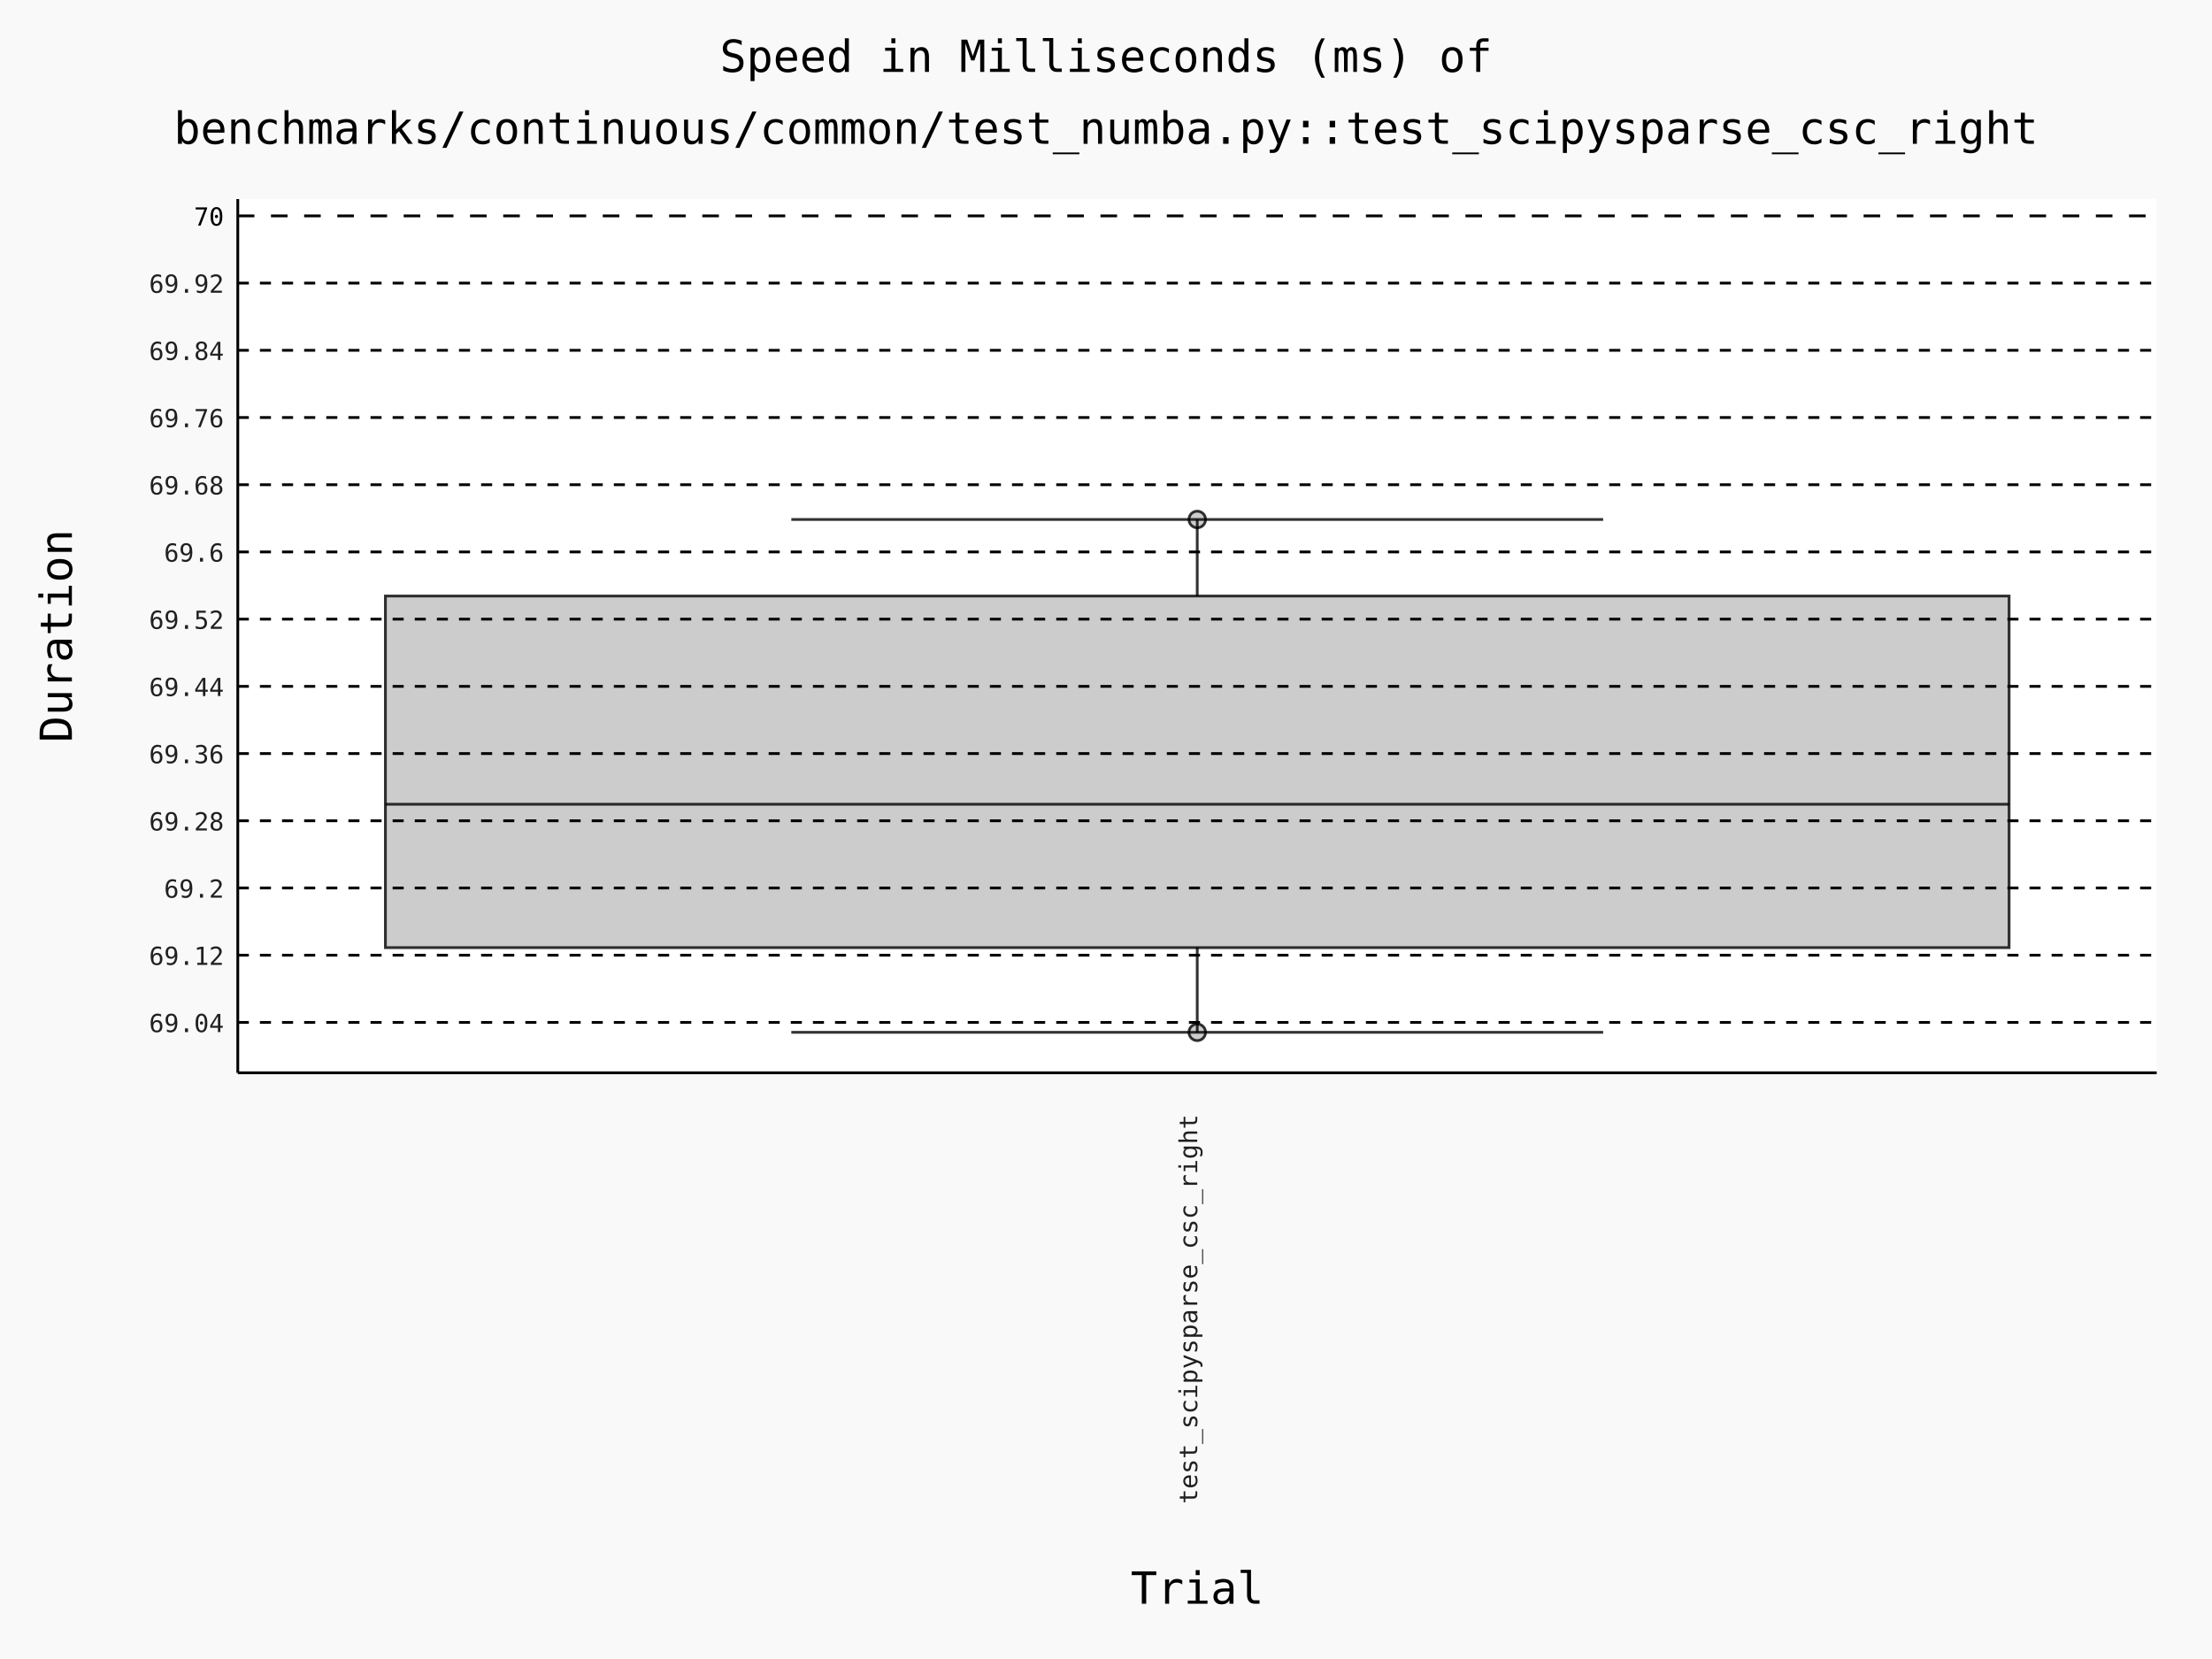
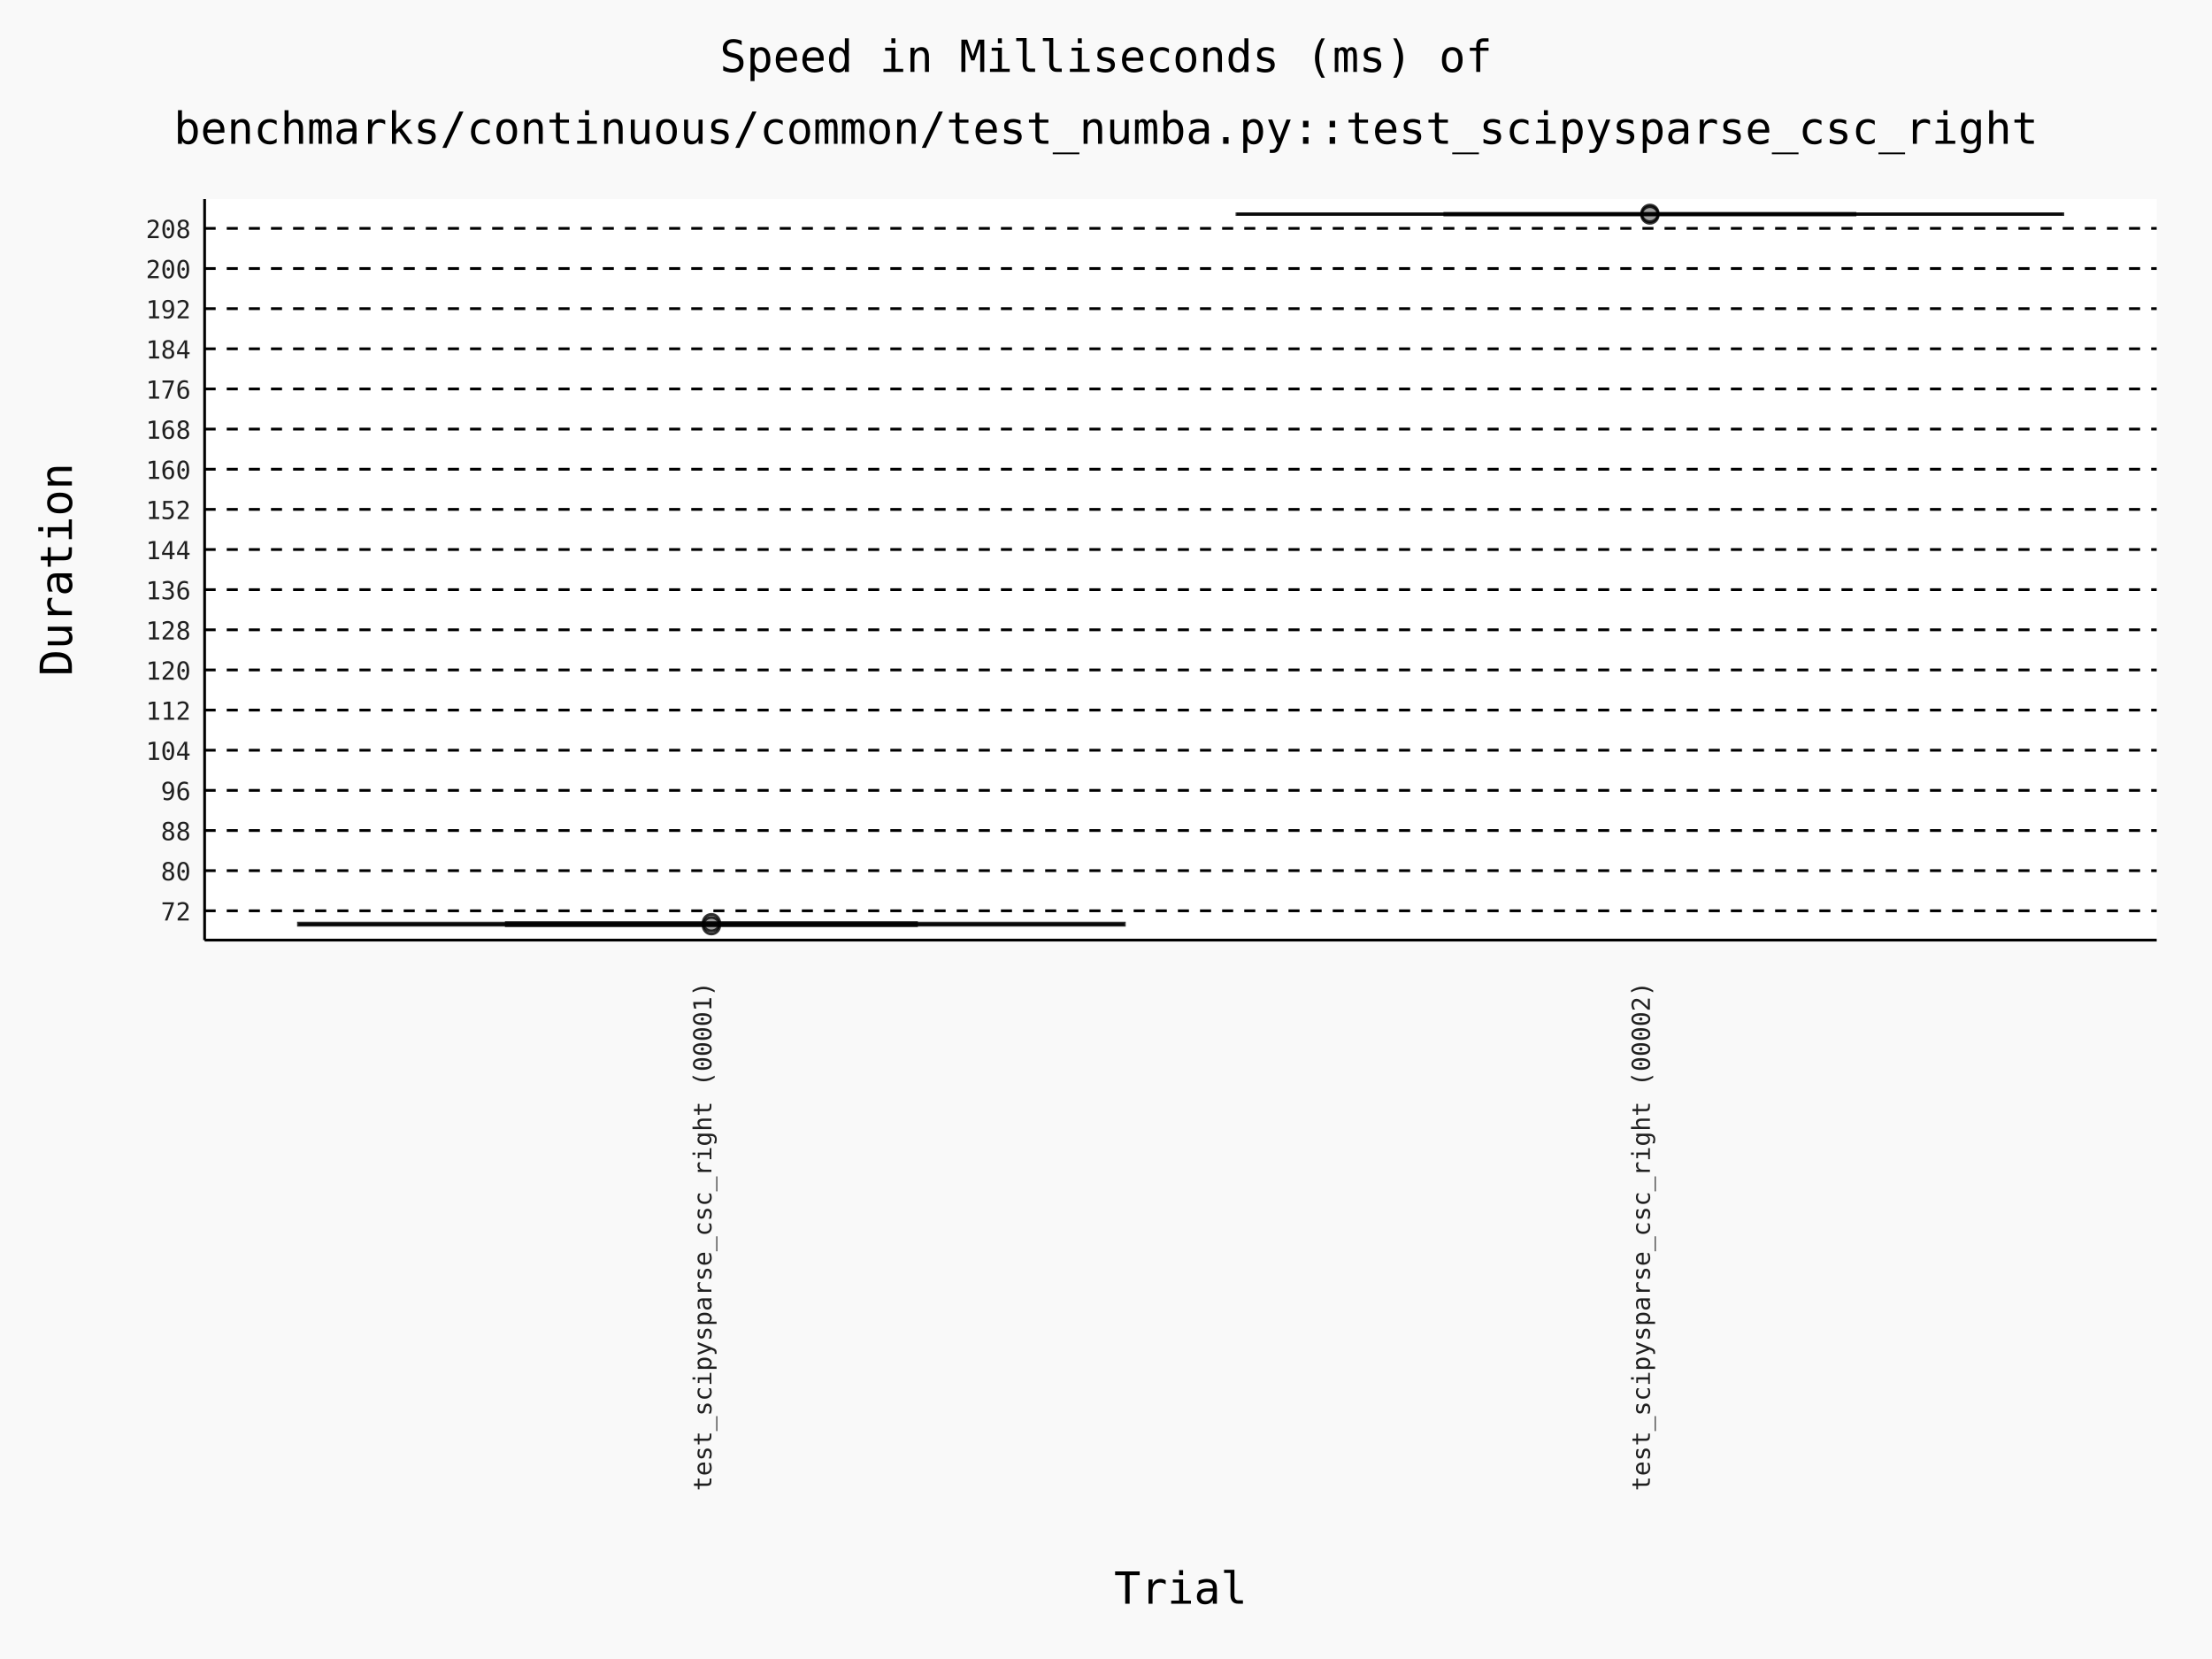
- <svg xmlns="http://www.w3.org/2000/svg" id="chart-b16b7a1c-a70b-4770-97f1-ed588073f846" class="pygal-chart" viewBox="0 0 800 600">
+ <svg xmlns="http://www.w3.org/2000/svg" id="chart-adab3173-6d3c-4e3b-b1ea-718349e3336b" class="pygal-chart" viewBox="0 0 800 600">
  <defs>
-     <style type="text/css">#chart-b16b7a1c-a70b-4770-97f1-ed588073f846{-webkit-user-select:none;-webkit-font-smoothing:antialiased;font-family:Consolas,"Deja Vu Sans Mono","Bitstream Vera Sans Mono","Courier New",monospace}#chart-b16b7a1c-a70b-4770-97f1-ed588073f846 .title{font-family:Consolas,"Deja Vu Sans Mono","Bitstream Vera Sans Mono","Courier New",monospace;font-size:16px}#chart-b16b7a1c-a70b-4770-97f1-ed588073f846 .legends .legend text{font-family:Consolas,"Deja Vu Sans Mono","Bitstream Vera Sans Mono","Courier New",monospace;font-size:14px}#chart-b16b7a1c-a70b-4770-97f1-ed588073f846 .axis text{font-family:Consolas,"Deja Vu Sans Mono","Bitstream Vera Sans Mono","Courier New",monospace;font-size:10px}#chart-b16b7a1c-a70b-4770-97f1-ed588073f846 .axis text.major{font-family:Consolas,"Deja Vu Sans Mono","Bitstream Vera Sans Mono","Courier New",monospace;font-size:10px}#chart-b16b7a1c-a70b-4770-97f1-ed588073f846 .text-overlay text.value{font-family:Consolas,"Deja Vu Sans Mono","Bitstream Vera Sans Mono","Courier New",monospace;font-size:16px}#chart-b16b7a1c-a70b-4770-97f1-ed588073f846 .text-overlay text.label{font-family:Consolas,"Deja Vu Sans Mono","Bitstream Vera Sans Mono","Courier New",monospace;font-size:10px}#chart-b16b7a1c-a70b-4770-97f1-ed588073f846 .tooltip{font-family:Consolas,"Deja Vu Sans Mono","Bitstream Vera Sans Mono","Courier New",monospace;font-size:14px}#chart-b16b7a1c-a70b-4770-97f1-ed588073f846 text.no_data{font-family:Consolas,"Deja Vu Sans Mono","Bitstream Vera Sans Mono","Courier New",monospace;font-size:64px}
- #chart-b16b7a1c-a70b-4770-97f1-ed588073f846{background-color:rgba(249,249,249,1)}#chart-b16b7a1c-a70b-4770-97f1-ed588073f846 path,#chart-b16b7a1c-a70b-4770-97f1-ed588073f846 line,#chart-b16b7a1c-a70b-4770-97f1-ed588073f846 rect,#chart-b16b7a1c-a70b-4770-97f1-ed588073f846 circle{-webkit-transition:150ms;-moz-transition:150ms;transition:150ms}#chart-b16b7a1c-a70b-4770-97f1-ed588073f846 .graph &gt; .background{fill:rgba(249,249,249,1)}#chart-b16b7a1c-a70b-4770-97f1-ed588073f846 .plot &gt; .background{fill:rgba(255,255,255,1)}#chart-b16b7a1c-a70b-4770-97f1-ed588073f846 .graph{fill:rgba(0,0,0,.87)}#chart-b16b7a1c-a70b-4770-97f1-ed588073f846 text.no_data{fill:rgba(0,0,0,1)}#chart-b16b7a1c-a70b-4770-97f1-ed588073f846 .title{fill:rgba(0,0,0,1)}#chart-b16b7a1c-a70b-4770-97f1-ed588073f846 .legends .legend text{fill:rgba(0,0,0,.87)}#chart-b16b7a1c-a70b-4770-97f1-ed588073f846 .legends .legend:hover text{fill:rgba(0,0,0,1)}#chart-b16b7a1c-a70b-4770-97f1-ed588073f846 .axis .line{stroke:rgba(0,0,0,1)}#chart-b16b7a1c-a70b-4770-97f1-ed588073f846 .axis .guide.line{stroke:rgba(0,0,0,.54)}#chart-b16b7a1c-a70b-4770-97f1-ed588073f846 .axis .major.line{stroke:rgba(0,0,0,.87)}#chart-b16b7a1c-a70b-4770-97f1-ed588073f846 .axis text.major{fill:rgba(0,0,0,1)}#chart-b16b7a1c-a70b-4770-97f1-ed588073f846 .axis.y .guides:hover .guide.line,#chart-b16b7a1c-a70b-4770-97f1-ed588073f846 .line-graph .axis.x .guides:hover .guide.line,#chart-b16b7a1c-a70b-4770-97f1-ed588073f846 .stackedline-graph .axis.x .guides:hover .guide.line,#chart-b16b7a1c-a70b-4770-97f1-ed588073f846 .xy-graph .axis.x .guides:hover .guide.line{stroke:rgba(0,0,0,1)}#chart-b16b7a1c-a70b-4770-97f1-ed588073f846 .axis .guides:hover text{fill:rgba(0,0,0,1)}#chart-b16b7a1c-a70b-4770-97f1-ed588073f846 .reactive{fill-opacity:.7;stroke-opacity:.8;stroke-width:1}#chart-b16b7a1c-a70b-4770-97f1-ed588073f846 .ci{stroke:rgba(0,0,0,.87)}#chart-b16b7a1c-a70b-4770-97f1-ed588073f846 .reactive.active,#chart-b16b7a1c-a70b-4770-97f1-ed588073f846 .active .reactive{fill-opacity:.8;stroke-opacity:.9;stroke-width:4}#chart-b16b7a1c-a70b-4770-97f1-ed588073f846 .ci .reactive.active{stroke-width:1.5}#chart-b16b7a1c-a70b-4770-97f1-ed588073f846 .series text{fill:rgba(0,0,0,1)}#chart-b16b7a1c-a70b-4770-97f1-ed588073f846 .tooltip rect{fill:rgba(255,255,255,1);stroke:rgba(0,0,0,1);-webkit-transition:opacity 150ms;-moz-transition:opacity 150ms;transition:opacity 150ms}#chart-b16b7a1c-a70b-4770-97f1-ed588073f846 .tooltip .label{fill:rgba(0,0,0,.87)}#chart-b16b7a1c-a70b-4770-97f1-ed588073f846 .tooltip .label{fill:rgba(0,0,0,.87)}#chart-b16b7a1c-a70b-4770-97f1-ed588073f846 .tooltip .legend{font-size:.8em;fill:rgba(0,0,0,.54)}#chart-b16b7a1c-a70b-4770-97f1-ed588073f846 .tooltip .x_label{font-size:.6em;fill:rgba(0,0,0,1)}#chart-b16b7a1c-a70b-4770-97f1-ed588073f846 .tooltip .xlink{font-size:.5em;text-decoration:underline}#chart-b16b7a1c-a70b-4770-97f1-ed588073f846 .tooltip .value{font-size:1.5em}#chart-b16b7a1c-a70b-4770-97f1-ed588073f846 .bound{font-size:.5em}#chart-b16b7a1c-a70b-4770-97f1-ed588073f846 .max-value{font-size:.75em;fill:rgba(0,0,0,.54)}#chart-b16b7a1c-a70b-4770-97f1-ed588073f846 .map-element{fill:rgba(255,255,255,1);stroke:rgba(0,0,0,.54) !important}#chart-b16b7a1c-a70b-4770-97f1-ed588073f846 .map-element .reactive{fill-opacity:inherit;stroke-opacity:inherit}#chart-b16b7a1c-a70b-4770-97f1-ed588073f846 .color-0,#chart-b16b7a1c-a70b-4770-97f1-ed588073f846 .color-0 a:visited{stroke:#000000;fill:#000000}#chart-b16b7a1c-a70b-4770-97f1-ed588073f846 .text-overlay .color-0 text{fill:white}
- #chart-b16b7a1c-a70b-4770-97f1-ed588073f846 text.no_data{text-anchor:middle}#chart-b16b7a1c-a70b-4770-97f1-ed588073f846 .guide.line{fill:none}#chart-b16b7a1c-a70b-4770-97f1-ed588073f846 .centered{text-anchor:middle}#chart-b16b7a1c-a70b-4770-97f1-ed588073f846 .title{text-anchor:middle}#chart-b16b7a1c-a70b-4770-97f1-ed588073f846 .legends .legend text{fill-opacity:1}#chart-b16b7a1c-a70b-4770-97f1-ed588073f846 .axis.x text{text-anchor:middle}#chart-b16b7a1c-a70b-4770-97f1-ed588073f846 .axis.x:not(.web) text[transform]{text-anchor:start}#chart-b16b7a1c-a70b-4770-97f1-ed588073f846 .axis.x:not(.web) text[transform].backwards{text-anchor:end}#chart-b16b7a1c-a70b-4770-97f1-ed588073f846 .axis.y text{text-anchor:end}#chart-b16b7a1c-a70b-4770-97f1-ed588073f846 .axis.y text[transform].backwards{text-anchor:start}#chart-b16b7a1c-a70b-4770-97f1-ed588073f846 .axis.y2 text{text-anchor:start}#chart-b16b7a1c-a70b-4770-97f1-ed588073f846 .axis.y2 text[transform].backwards{text-anchor:end}#chart-b16b7a1c-a70b-4770-97f1-ed588073f846 .axis .guide.line{stroke-dasharray:4,4;stroke:black}#chart-b16b7a1c-a70b-4770-97f1-ed588073f846 .axis .major.guide.line{stroke-dasharray:6,6;stroke:black}#chart-b16b7a1c-a70b-4770-97f1-ed588073f846 .horizontal .axis.y .guide.line,#chart-b16b7a1c-a70b-4770-97f1-ed588073f846 .horizontal .axis.y2 .guide.line,#chart-b16b7a1c-a70b-4770-97f1-ed588073f846 .vertical .axis.x .guide.line{opacity:0}#chart-b16b7a1c-a70b-4770-97f1-ed588073f846 .horizontal .axis.always_show .guide.line,#chart-b16b7a1c-a70b-4770-97f1-ed588073f846 .vertical .axis.always_show .guide.line{opacity:1 !important}#chart-b16b7a1c-a70b-4770-97f1-ed588073f846 .axis.y .guides:hover .guide.line,#chart-b16b7a1c-a70b-4770-97f1-ed588073f846 .axis.y2 .guides:hover .guide.line,#chart-b16b7a1c-a70b-4770-97f1-ed588073f846 .axis.x .guides:hover .guide.line{opacity:1}#chart-b16b7a1c-a70b-4770-97f1-ed588073f846 .axis .guides:hover text{opacity:1}#chart-b16b7a1c-a70b-4770-97f1-ed588073f846 .nofill{fill:none}#chart-b16b7a1c-a70b-4770-97f1-ed588073f846 .subtle-fill{fill-opacity:.2}#chart-b16b7a1c-a70b-4770-97f1-ed588073f846 .dot{stroke-width:1px;fill-opacity:1;stroke-opacity:1}#chart-b16b7a1c-a70b-4770-97f1-ed588073f846 .dot.active{stroke-width:5px}#chart-b16b7a1c-a70b-4770-97f1-ed588073f846 .dot.negative{fill:transparent}#chart-b16b7a1c-a70b-4770-97f1-ed588073f846 text,#chart-b16b7a1c-a70b-4770-97f1-ed588073f846 tspan{stroke:none !important}#chart-b16b7a1c-a70b-4770-97f1-ed588073f846 .series text.active{opacity:1}#chart-b16b7a1c-a70b-4770-97f1-ed588073f846 .tooltip rect{fill-opacity:.95;stroke-width:.5}#chart-b16b7a1c-a70b-4770-97f1-ed588073f846 .tooltip text{fill-opacity:1}#chart-b16b7a1c-a70b-4770-97f1-ed588073f846 .showable{visibility:hidden}#chart-b16b7a1c-a70b-4770-97f1-ed588073f846 .showable.shown{visibility:visible}#chart-b16b7a1c-a70b-4770-97f1-ed588073f846 .gauge-background{fill:rgba(229,229,229,1);stroke:none}#chart-b16b7a1c-a70b-4770-97f1-ed588073f846 .bg-lines{stroke:rgba(249,249,249,1);stroke-width:2px}
+     <style type="text/css">#chart-adab3173-6d3c-4e3b-b1ea-718349e3336b{-webkit-user-select:none;-webkit-font-smoothing:antialiased;font-family:Consolas,"Deja Vu Sans Mono","Bitstream Vera Sans Mono","Courier New",monospace}#chart-adab3173-6d3c-4e3b-b1ea-718349e3336b .title{font-family:Consolas,"Deja Vu Sans Mono","Bitstream Vera Sans Mono","Courier New",monospace;font-size:16px}#chart-adab3173-6d3c-4e3b-b1ea-718349e3336b .legends .legend text{font-family:Consolas,"Deja Vu Sans Mono","Bitstream Vera Sans Mono","Courier New",monospace;font-size:14px}#chart-adab3173-6d3c-4e3b-b1ea-718349e3336b .axis text{font-family:Consolas,"Deja Vu Sans Mono","Bitstream Vera Sans Mono","Courier New",monospace;font-size:10px}#chart-adab3173-6d3c-4e3b-b1ea-718349e3336b .axis text.major{font-family:Consolas,"Deja Vu Sans Mono","Bitstream Vera Sans Mono","Courier New",monospace;font-size:10px}#chart-adab3173-6d3c-4e3b-b1ea-718349e3336b .text-overlay text.value{font-family:Consolas,"Deja Vu Sans Mono","Bitstream Vera Sans Mono","Courier New",monospace;font-size:16px}#chart-adab3173-6d3c-4e3b-b1ea-718349e3336b .text-overlay text.label{font-family:Consolas,"Deja Vu Sans Mono","Bitstream Vera Sans Mono","Courier New",monospace;font-size:10px}#chart-adab3173-6d3c-4e3b-b1ea-718349e3336b .tooltip{font-family:Consolas,"Deja Vu Sans Mono","Bitstream Vera Sans Mono","Courier New",monospace;font-size:14px}#chart-adab3173-6d3c-4e3b-b1ea-718349e3336b text.no_data{font-family:Consolas,"Deja Vu Sans Mono","Bitstream Vera Sans Mono","Courier New",monospace;font-size:64px}
+ #chart-adab3173-6d3c-4e3b-b1ea-718349e3336b{background-color:rgba(249,249,249,1)}#chart-adab3173-6d3c-4e3b-b1ea-718349e3336b path,#chart-adab3173-6d3c-4e3b-b1ea-718349e3336b line,#chart-adab3173-6d3c-4e3b-b1ea-718349e3336b rect,#chart-adab3173-6d3c-4e3b-b1ea-718349e3336b circle{-webkit-transition:150ms;-moz-transition:150ms;transition:150ms}#chart-adab3173-6d3c-4e3b-b1ea-718349e3336b .graph &gt; .background{fill:rgba(249,249,249,1)}#chart-adab3173-6d3c-4e3b-b1ea-718349e3336b .plot &gt; .background{fill:rgba(255,255,255,1)}#chart-adab3173-6d3c-4e3b-b1ea-718349e3336b .graph{fill:rgba(0,0,0,.87)}#chart-adab3173-6d3c-4e3b-b1ea-718349e3336b text.no_data{fill:rgba(0,0,0,1)}#chart-adab3173-6d3c-4e3b-b1ea-718349e3336b .title{fill:rgba(0,0,0,1)}#chart-adab3173-6d3c-4e3b-b1ea-718349e3336b .legends .legend text{fill:rgba(0,0,0,.87)}#chart-adab3173-6d3c-4e3b-b1ea-718349e3336b .legends .legend:hover text{fill:rgba(0,0,0,1)}#chart-adab3173-6d3c-4e3b-b1ea-718349e3336b .axis .line{stroke:rgba(0,0,0,1)}#chart-adab3173-6d3c-4e3b-b1ea-718349e3336b .axis .guide.line{stroke:rgba(0,0,0,.54)}#chart-adab3173-6d3c-4e3b-b1ea-718349e3336b .axis .major.line{stroke:rgba(0,0,0,.87)}#chart-adab3173-6d3c-4e3b-b1ea-718349e3336b .axis text.major{fill:rgba(0,0,0,1)}#chart-adab3173-6d3c-4e3b-b1ea-718349e3336b .axis.y .guides:hover .guide.line,#chart-adab3173-6d3c-4e3b-b1ea-718349e3336b .line-graph .axis.x .guides:hover .guide.line,#chart-adab3173-6d3c-4e3b-b1ea-718349e3336b .stackedline-graph .axis.x .guides:hover .guide.line,#chart-adab3173-6d3c-4e3b-b1ea-718349e3336b .xy-graph .axis.x .guides:hover .guide.line{stroke:rgba(0,0,0,1)}#chart-adab3173-6d3c-4e3b-b1ea-718349e3336b .axis .guides:hover text{fill:rgba(0,0,0,1)}#chart-adab3173-6d3c-4e3b-b1ea-718349e3336b .reactive{fill-opacity:.7;stroke-opacity:.8;stroke-width:1}#chart-adab3173-6d3c-4e3b-b1ea-718349e3336b .ci{stroke:rgba(0,0,0,.87)}#chart-adab3173-6d3c-4e3b-b1ea-718349e3336b .reactive.active,#chart-adab3173-6d3c-4e3b-b1ea-718349e3336b .active .reactive{fill-opacity:.8;stroke-opacity:.9;stroke-width:4}#chart-adab3173-6d3c-4e3b-b1ea-718349e3336b .ci .reactive.active{stroke-width:1.5}#chart-adab3173-6d3c-4e3b-b1ea-718349e3336b .series text{fill:rgba(0,0,0,1)}#chart-adab3173-6d3c-4e3b-b1ea-718349e3336b .tooltip rect{fill:rgba(255,255,255,1);stroke:rgba(0,0,0,1);-webkit-transition:opacity 150ms;-moz-transition:opacity 150ms;transition:opacity 150ms}#chart-adab3173-6d3c-4e3b-b1ea-718349e3336b .tooltip .label{fill:rgba(0,0,0,.87)}#chart-adab3173-6d3c-4e3b-b1ea-718349e3336b .tooltip .label{fill:rgba(0,0,0,.87)}#chart-adab3173-6d3c-4e3b-b1ea-718349e3336b .tooltip .legend{font-size:.8em;fill:rgba(0,0,0,.54)}#chart-adab3173-6d3c-4e3b-b1ea-718349e3336b .tooltip .x_label{font-size:.6em;fill:rgba(0,0,0,1)}#chart-adab3173-6d3c-4e3b-b1ea-718349e3336b .tooltip .xlink{font-size:.5em;text-decoration:underline}#chart-adab3173-6d3c-4e3b-b1ea-718349e3336b .tooltip .value{font-size:1.5em}#chart-adab3173-6d3c-4e3b-b1ea-718349e3336b .bound{font-size:.5em}#chart-adab3173-6d3c-4e3b-b1ea-718349e3336b .max-value{font-size:.75em;fill:rgba(0,0,0,.54)}#chart-adab3173-6d3c-4e3b-b1ea-718349e3336b .map-element{fill:rgba(255,255,255,1);stroke:rgba(0,0,0,.54) !important}#chart-adab3173-6d3c-4e3b-b1ea-718349e3336b .map-element .reactive{fill-opacity:inherit;stroke-opacity:inherit}#chart-adab3173-6d3c-4e3b-b1ea-718349e3336b .color-0,#chart-adab3173-6d3c-4e3b-b1ea-718349e3336b .color-0 a:visited{stroke:#000000;fill:#000000}#chart-adab3173-6d3c-4e3b-b1ea-718349e3336b .color-1,#chart-adab3173-6d3c-4e3b-b1ea-718349e3336b .color-1 a:visited{stroke:#000000;fill:#000000}#chart-adab3173-6d3c-4e3b-b1ea-718349e3336b .text-overlay .color-0 text{fill:white}#chart-adab3173-6d3c-4e3b-b1ea-718349e3336b .text-overlay .color-1 text{fill:white}
+ #chart-adab3173-6d3c-4e3b-b1ea-718349e3336b text.no_data{text-anchor:middle}#chart-adab3173-6d3c-4e3b-b1ea-718349e3336b .guide.line{fill:none}#chart-adab3173-6d3c-4e3b-b1ea-718349e3336b .centered{text-anchor:middle}#chart-adab3173-6d3c-4e3b-b1ea-718349e3336b .title{text-anchor:middle}#chart-adab3173-6d3c-4e3b-b1ea-718349e3336b .legends .legend text{fill-opacity:1}#chart-adab3173-6d3c-4e3b-b1ea-718349e3336b .axis.x text{text-anchor:middle}#chart-adab3173-6d3c-4e3b-b1ea-718349e3336b .axis.x:not(.web) text[transform]{text-anchor:start}#chart-adab3173-6d3c-4e3b-b1ea-718349e3336b .axis.x:not(.web) text[transform].backwards{text-anchor:end}#chart-adab3173-6d3c-4e3b-b1ea-718349e3336b .axis.y text{text-anchor:end}#chart-adab3173-6d3c-4e3b-b1ea-718349e3336b .axis.y text[transform].backwards{text-anchor:start}#chart-adab3173-6d3c-4e3b-b1ea-718349e3336b .axis.y2 text{text-anchor:start}#chart-adab3173-6d3c-4e3b-b1ea-718349e3336b .axis.y2 text[transform].backwards{text-anchor:end}#chart-adab3173-6d3c-4e3b-b1ea-718349e3336b .axis .guide.line{stroke-dasharray:4,4;stroke:black}#chart-adab3173-6d3c-4e3b-b1ea-718349e3336b .axis .major.guide.line{stroke-dasharray:6,6;stroke:black}#chart-adab3173-6d3c-4e3b-b1ea-718349e3336b .horizontal .axis.y .guide.line,#chart-adab3173-6d3c-4e3b-b1ea-718349e3336b .horizontal .axis.y2 .guide.line,#chart-adab3173-6d3c-4e3b-b1ea-718349e3336b .vertical .axis.x .guide.line{opacity:0}#chart-adab3173-6d3c-4e3b-b1ea-718349e3336b .horizontal .axis.always_show .guide.line,#chart-adab3173-6d3c-4e3b-b1ea-718349e3336b .vertical .axis.always_show .guide.line{opacity:1 !important}#chart-adab3173-6d3c-4e3b-b1ea-718349e3336b .axis.y .guides:hover .guide.line,#chart-adab3173-6d3c-4e3b-b1ea-718349e3336b .axis.y2 .guides:hover .guide.line,#chart-adab3173-6d3c-4e3b-b1ea-718349e3336b .axis.x .guides:hover .guide.line{opacity:1}#chart-adab3173-6d3c-4e3b-b1ea-718349e3336b .axis .guides:hover text{opacity:1}#chart-adab3173-6d3c-4e3b-b1ea-718349e3336b .nofill{fill:none}#chart-adab3173-6d3c-4e3b-b1ea-718349e3336b .subtle-fill{fill-opacity:.2}#chart-adab3173-6d3c-4e3b-b1ea-718349e3336b .dot{stroke-width:1px;fill-opacity:1;stroke-opacity:1}#chart-adab3173-6d3c-4e3b-b1ea-718349e3336b .dot.active{stroke-width:5px}#chart-adab3173-6d3c-4e3b-b1ea-718349e3336b .dot.negative{fill:transparent}#chart-adab3173-6d3c-4e3b-b1ea-718349e3336b text,#chart-adab3173-6d3c-4e3b-b1ea-718349e3336b tspan{stroke:none !important}#chart-adab3173-6d3c-4e3b-b1ea-718349e3336b .series text.active{opacity:1}#chart-adab3173-6d3c-4e3b-b1ea-718349e3336b .tooltip rect{fill-opacity:.95;stroke-width:.5}#chart-adab3173-6d3c-4e3b-b1ea-718349e3336b .tooltip text{fill-opacity:1}#chart-adab3173-6d3c-4e3b-b1ea-718349e3336b .showable{visibility:hidden}#chart-adab3173-6d3c-4e3b-b1ea-718349e3336b .showable.shown{visibility:visible}#chart-adab3173-6d3c-4e3b-b1ea-718349e3336b .gauge-background{fill:rgba(229,229,229,1);stroke:none}#chart-adab3173-6d3c-4e3b-b1ea-718349e3336b .bg-lines{stroke:rgba(249,249,249,1);stroke-width:2px}
.tooltip .value{font-size:1em !important}.axis text{font-size:9px !important}</style>
  </defs>
  <g class="graph custombox-graph vertical">
    <rect x="0" y="0" width="800" height="600" class="background" />
-     <g transform="translate(86, 72)" class="plot">
-       <rect x="0" y="0" width="694.0" height="316.0" class="background" />
+     <g transform="translate(74, 72)" class="plot">
+       <rect x="0" y="0" width="706.0" height="268.0" class="background" />
      <g class="axis y always_show">
-         <path d="M0 316 h694" class="line" />
+         <path d="M0 268 h706" class="line" />
        <g class="guides">
-           <path d="M0 297.769 h694" class="guide line" />
-           <text x="-5" y="301.269" class="">69.04</text>
+           <path d="M0 257.402 h706" class="guide line" />
+           <text x="-5" y="260.902" class="">72</text>
        </g>
        <g class="guides">
-           <path d="M0 273.462 h694" class="guide line" />
-           <text x="-5" y="276.962" class="">69.12</text>
+           <path d="M0 242.884 h706" class="guide line" />
+           <text x="-5" y="246.384" class="">80</text>
        </g>
        <g class="guides">
-           <path d="M0 249.154 h694" class="guide line" />
-           <text x="-5" y="252.654" class="">69.2</text>
+           <path d="M0 228.366 h706" class="guide line" />
+           <text x="-5" y="231.866" class="">88</text>
        </g>
        <g class="guides">
-           <path d="M0 224.846 h694" class="guide line" />
-           <text x="-5" y="228.346" class="">69.28</text>
+           <path d="M0 213.848 h706" class="guide line" />
+           <text x="-5" y="217.348" class="">96</text>
        </g>
        <g class="guides">
-           <path d="M0 200.538 h694" class="guide line" />
-           <text x="-5" y="204.038" class="">69.36</text>
+           <path d="M0 199.33 h706" class="guide line" />
+           <text x="-5" y="202.83" class="">104</text>
        </g>
        <g class="guides">
-           <path d="M0 176.231 h694" class="guide line" />
-           <text x="-5" y="179.731" class="">69.44</text>
+           <path d="M0 184.813 h706" class="guide line" />
+           <text x="-5" y="188.313" class="">112</text>
        </g>
        <g class="guides">
-           <path d="M0 151.923 h694" class="guide line" />
-           <text x="-5" y="155.423" class="">69.52</text>
+           <path d="M0 170.295 h706" class="guide line" />
+           <text x="-5" y="173.795" class="">120</text>
        </g>
        <g class="guides">
-           <path d="M0 127.615 h694" class="guide line" />
-           <text x="-5" y="131.115" class="">69.6</text>
+           <path d="M0 155.777 h706" class="guide line" />
+           <text x="-5" y="159.277" class="">128</text>
        </g>
        <g class="guides">
-           <path d="M0 103.308 h694" class="guide line" />
-           <text x="-5" y="106.808" class="">69.68</text>
+           <path d="M0 141.259 h706" class="guide line" />
+           <text x="-5" y="144.759" class="">136</text>
        </g>
        <g class="guides">
-           <path d="M0 79 h694" class="guide line" />
-           <text x="-5" y="82.5" class="">69.76</text>
+           <path d="M0 126.741 h706" class="guide line" />
+           <text x="-5" y="130.241" class="">144</text>
        </g>
        <g class="guides">
-           <path d="M0 54.692 h694" class="guide line" />
-           <text x="-5" y="58.192" class="">69.84</text>
+           <path d="M0 112.223 h706" class="guide line" />
+           <text x="-5" y="115.723" class="">152</text>
        </g>
        <g class="guides">
-           <path d="M0 30.385 h694" class="guide line" />
-           <text x="-5" y="33.885" class="">69.92</text>
+           <path d="M0 97.705 h706" class="guide line" />
+           <text x="-5" y="101.205" class="">160</text>
        </g>
        <g class="guides">
-           <path d="M0 6.077 h694" class="major guide line" />
-           <text x="-5" y="9.577" class="major">70</text>
+           <path d="M0 83.187 h706" class="guide line" />
+           <text x="-5" y="86.687" class="">168</text>
+         </g>
+         <g class="guides">
+           <path d="M0 68.67 h706" class="guide line" />
+           <text x="-5" y="72.17" class="">176</text>
+         </g>
+         <g class="guides">
+           <path d="M0 54.152 h706" class="guide line" />
+           <text x="-5" y="57.652" class="">184</text>
+         </g>
+         <g class="guides">
+           <path d="M0 39.634 h706" class="guide line" />
+           <text x="-5" y="43.134" class="">192</text>
+         </g>
+         <g class="guides">
+           <path d="M0 25.116 h706" class="guide line" />
+           <text x="-5" y="28.616" class="">200</text>
+         </g>
+         <g class="guides">
+           <path d="M0 10.598 h706" class="guide line" />
+           <text x="-5" y="14.098" class="">208</text>
        </g>
      </g>
      <g class="axis x">
-         <path d="M0 0 v316" class="line" />
+         <path d="M0 0 v268" class="line" />
        <g class="guides">
-           <path d="M347 0 v316" class="guide line" />
-           <text x="347.0" y="331.0" class="backwards" transform="rotate(270 347 331)">test_scipysparse_csc_right</text>
+           <path d="M183.288 0 v268" class="guide line" />
+           <text x="183.288" y="283.0" class="backwards" transform="rotate(270 183.2885 283)">test_scipysparse_csc_right (00001)</text>
+         </g>
+         <g class="guides">
+           <path d="M522.712 0 v268" class="guide line" />
+           <text x="522.712" y="283.0" class="backwards" transform="rotate(270 522.7115 283)">test_scipysparse_csc_right (00002)</text>
        </g>
      </g>
      <g class="series serie-0 color-0">
        <g class="boxes">
          <g class="box">
-             <path stroke-width="3" d="M200.192 301.347 L493.808 301.347" class="reactive tooltip-trigger" />
-             <path stroke-width="3" d="M53.385 218.867 L640.615 218.867" class="reactive tooltip-trigger" />
-             <path stroke-width="3" d="M200.192 115.876 L493.808 115.876" class="reactive tooltip-trigger" />
-             <path stroke-width="2" d="M347 301.347 L347 270.722" class="reactive tooltip-trigger" />
-             <path stroke-width="2" d="M347 115.876 L347 143.56" class="reactive tooltip-trigger" />
-             <rect x="53.385" y="143.56" height="127.162" width="587.231" class="subtle-fill reactive tooltip-trigger" />
-             <circle cx="347" cy="301.347" r="3" class="subtle-fill reactive tooltip-trigger" />
-             <circle cx="347" cy="115.876" r="3" class="subtle-fill reactive tooltip-trigger" />
+             <path stroke-width="3" d="M108.615 262.795 L257.962 262.795" class="reactive tooltip-trigger" />
+             <path stroke-width="3" d="M33.942 262.302 L332.635 262.302" class="reactive tooltip-trigger" />
+             <path stroke-width="3" d="M108.615 261.687 L257.962 261.687" class="reactive tooltip-trigger" />
+             <path stroke-width="2" d="M183.288 262.795 L183.288 262.612" class="reactive tooltip-trigger" />
+             <path stroke-width="2" d="M183.288 261.687 L183.288 261.853" class="reactive tooltip-trigger" />
+             <rect x="33.942" y="261.853" height="0.759" width="298.692" class="subtle-fill reactive tooltip-trigger" />
+             <circle cx="183.288" cy="262.795" r="3" class="subtle-fill reactive tooltip-trigger" />
+             <circle cx="183.288" cy="261.687" r="3" class="subtle-fill reactive tooltip-trigger" />
+           </g>
+         </g>
+       </g>
+       <g class="series serie-1 color-1">
+         <g class="boxes">
+           <g class="box">
+             <path stroke-width="3" d="M448.038 5.757 L597.385 5.757" class="reactive tooltip-trigger" />
+             <path stroke-width="3" d="M373.365 5.423 L672.058 5.423" class="reactive tooltip-trigger" />
+             <path stroke-width="3" d="M448.038 5.156 L597.385 5.156" class="reactive tooltip-trigger" />
+             <path stroke-width="2" d="M522.712 5.757 L522.712 5.569" class="reactive tooltip-trigger" />
+             <path stroke-width="2" d="M522.712 5.156 L522.712 5.326" class="reactive tooltip-trigger" />
+             <rect x="373.365" y="5.326" height="0.243" width="298.692" class="subtle-fill reactive tooltip-trigger" />
+             <circle cx="522.712" cy="5.757" r="3" class="subtle-fill reactive tooltip-trigger" />
+             <circle cx="522.712" cy="5.156" r="3" class="subtle-fill reactive tooltip-trigger" />
          </g>
        </g>
      </g>
    </g>
    <g class="titles">
      <text x="400.0" y="26" class="title plot_title">Speed in Milliseconds (ms) of</text>
      <text x="400.0" y="52" class="title plot_title">benchmarks/continuous/common/test_numba.py::test_scipysparse_csc_right</text>
-       <text x="433.0" y="580.0" class="title">Trial</text>
-       <text x="0" y="256.0" class="title" transform="rotate(-90 0 230)">Duration</text>
+       <text x="427.0" y="580.0" class="title">Trial</text>
+       <text x="0" y="232.0" class="title" transform="rotate(-90 0 206)">Duration</text>
    </g>
-     <g transform="translate(86, 72)" class="plot overlay">
+     <g transform="translate(74, 72)" class="plot overlay">
      <g class="series serie-0 color-0" />
+       <g class="series serie-1 color-1" />
    </g>
-     <g transform="translate(86, 72)" class="plot text-overlay">
+     <g transform="translate(74, 72)" class="plot text-overlay">
      <g class="series serie-0 color-0" />
+       <g class="series serie-1 color-1" />
    </g>
-     <g transform="translate(86, 72)" class="plot tooltip-overlay">
+     <g transform="translate(74, 72)" class="plot tooltip-overlay">
      <g transform="translate(0 0)" style="opacity: 0" class="tooltip">
        <rect rx="0" ry="0" width="0" height="0" class="tooltip-box" />
        <g class="text" />
      </g>
    </g>
  </g>
</svg>
